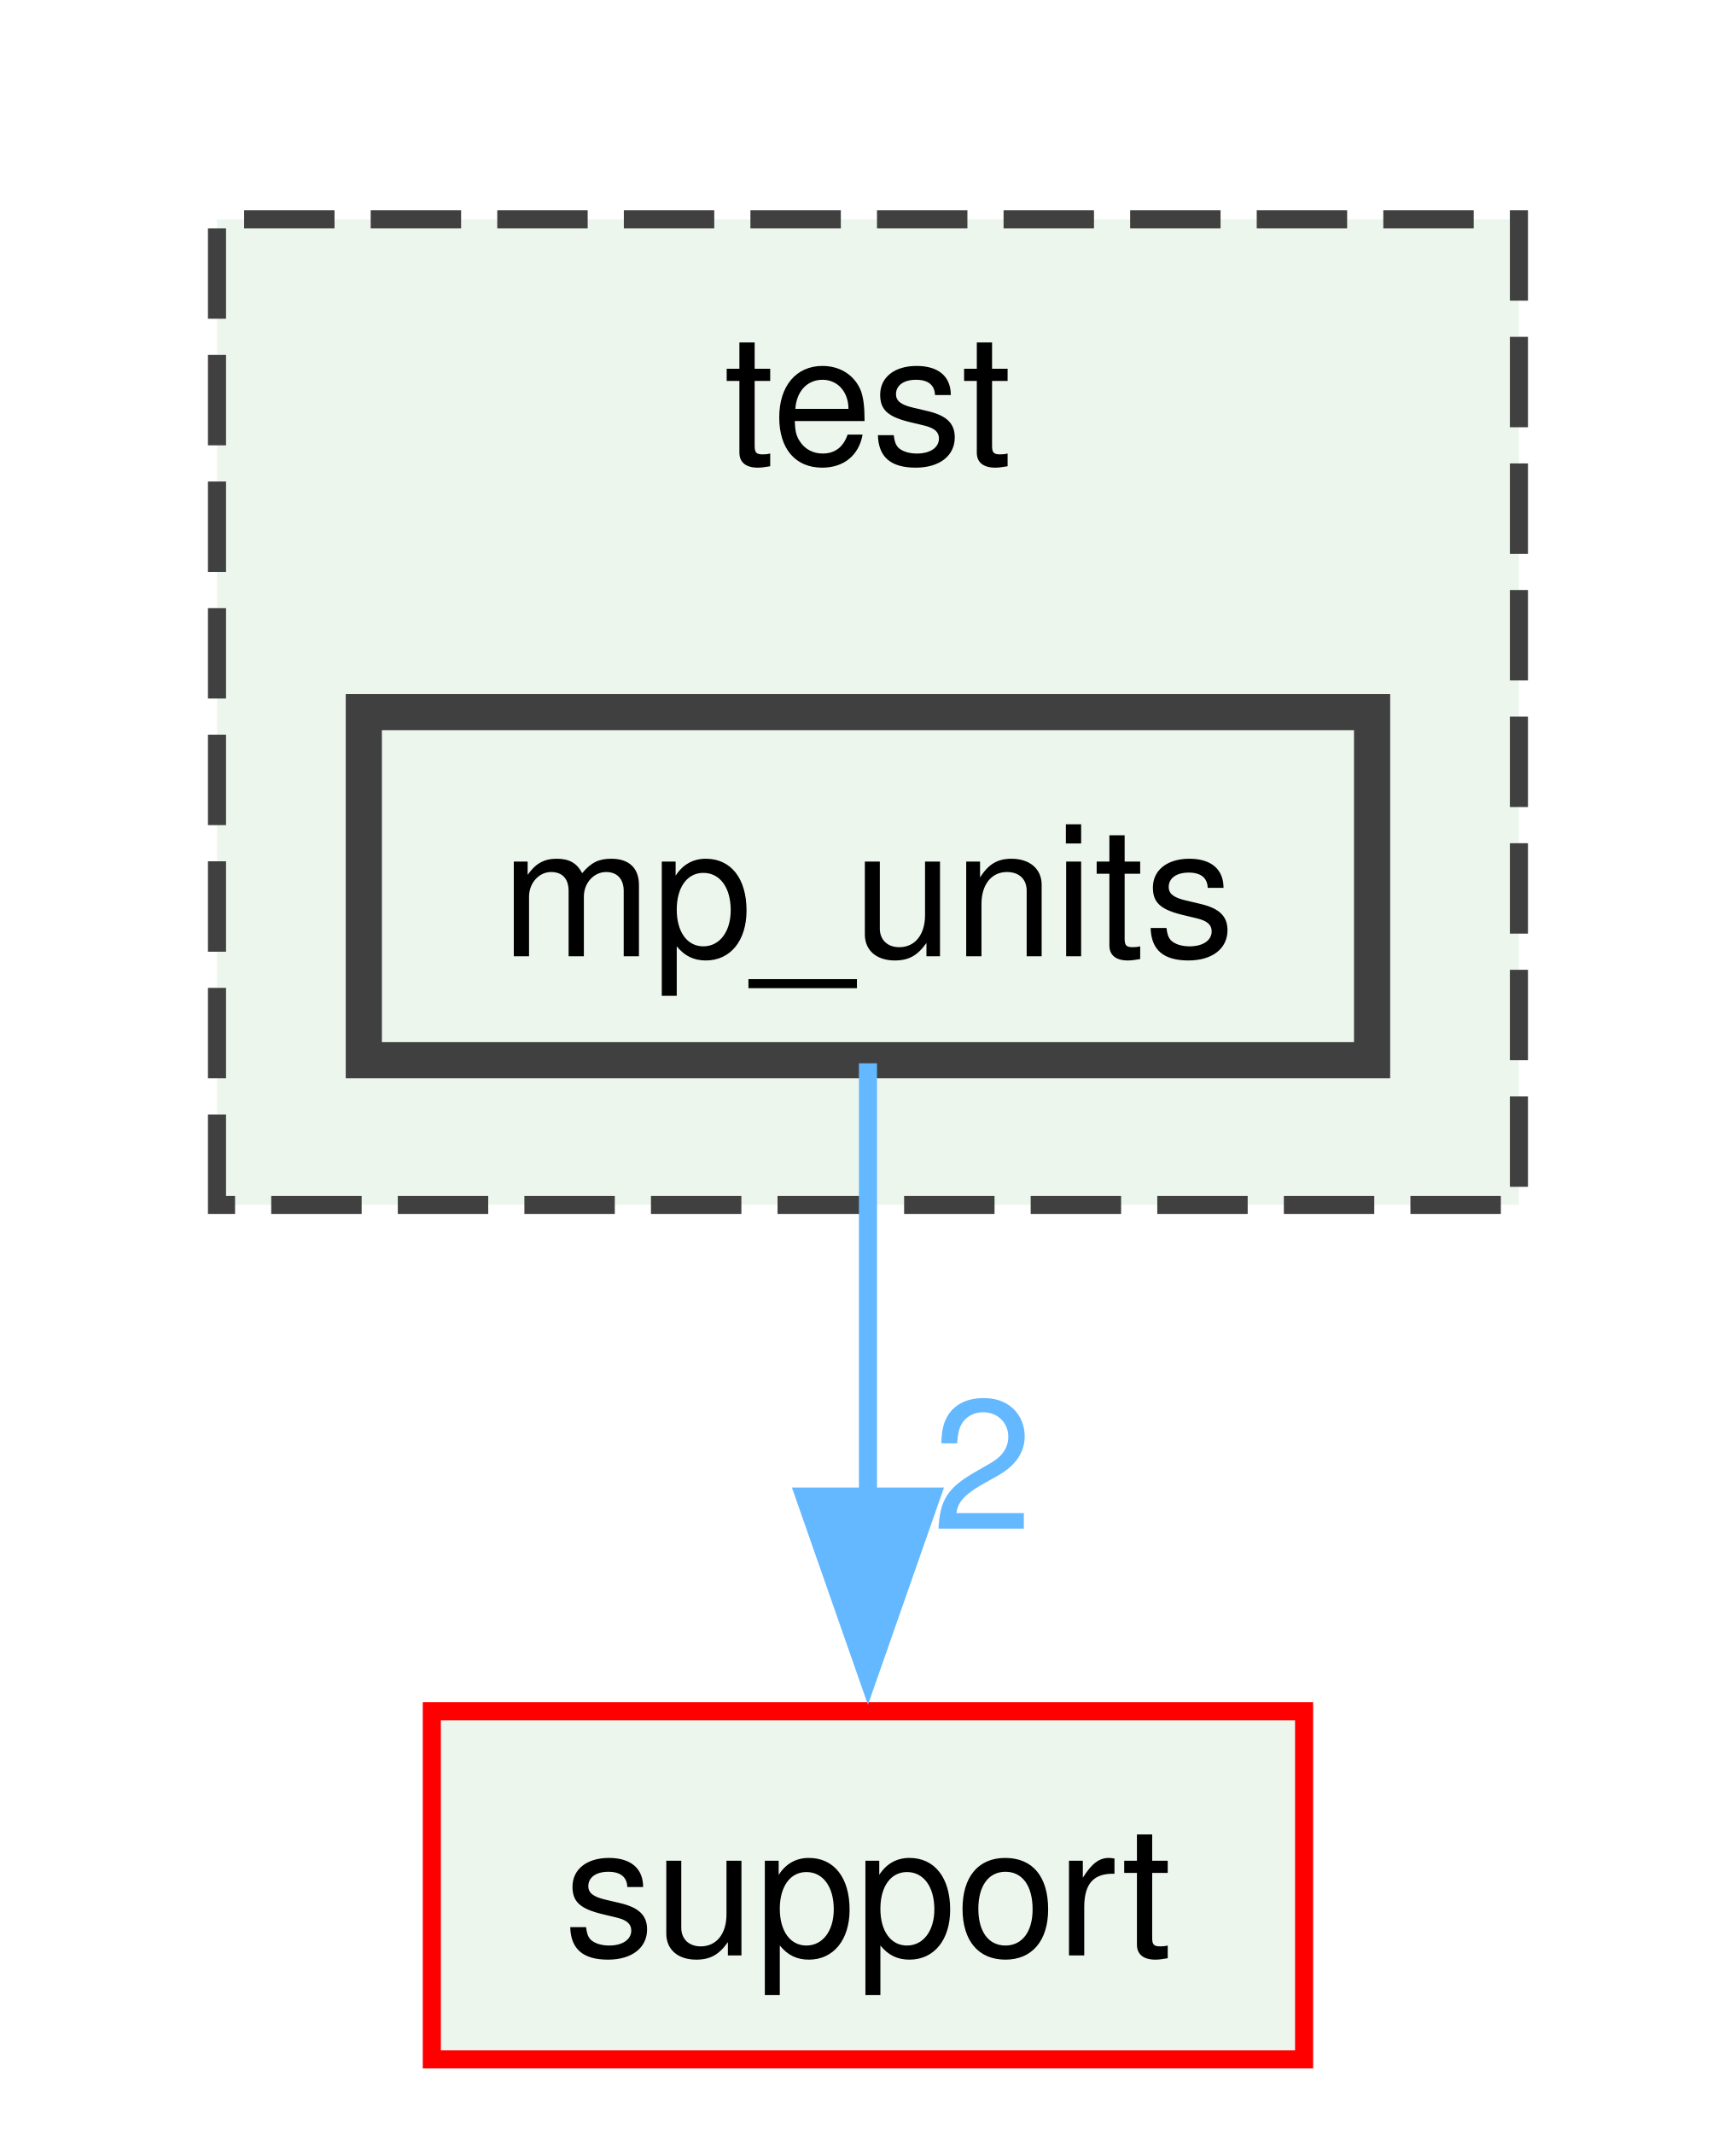
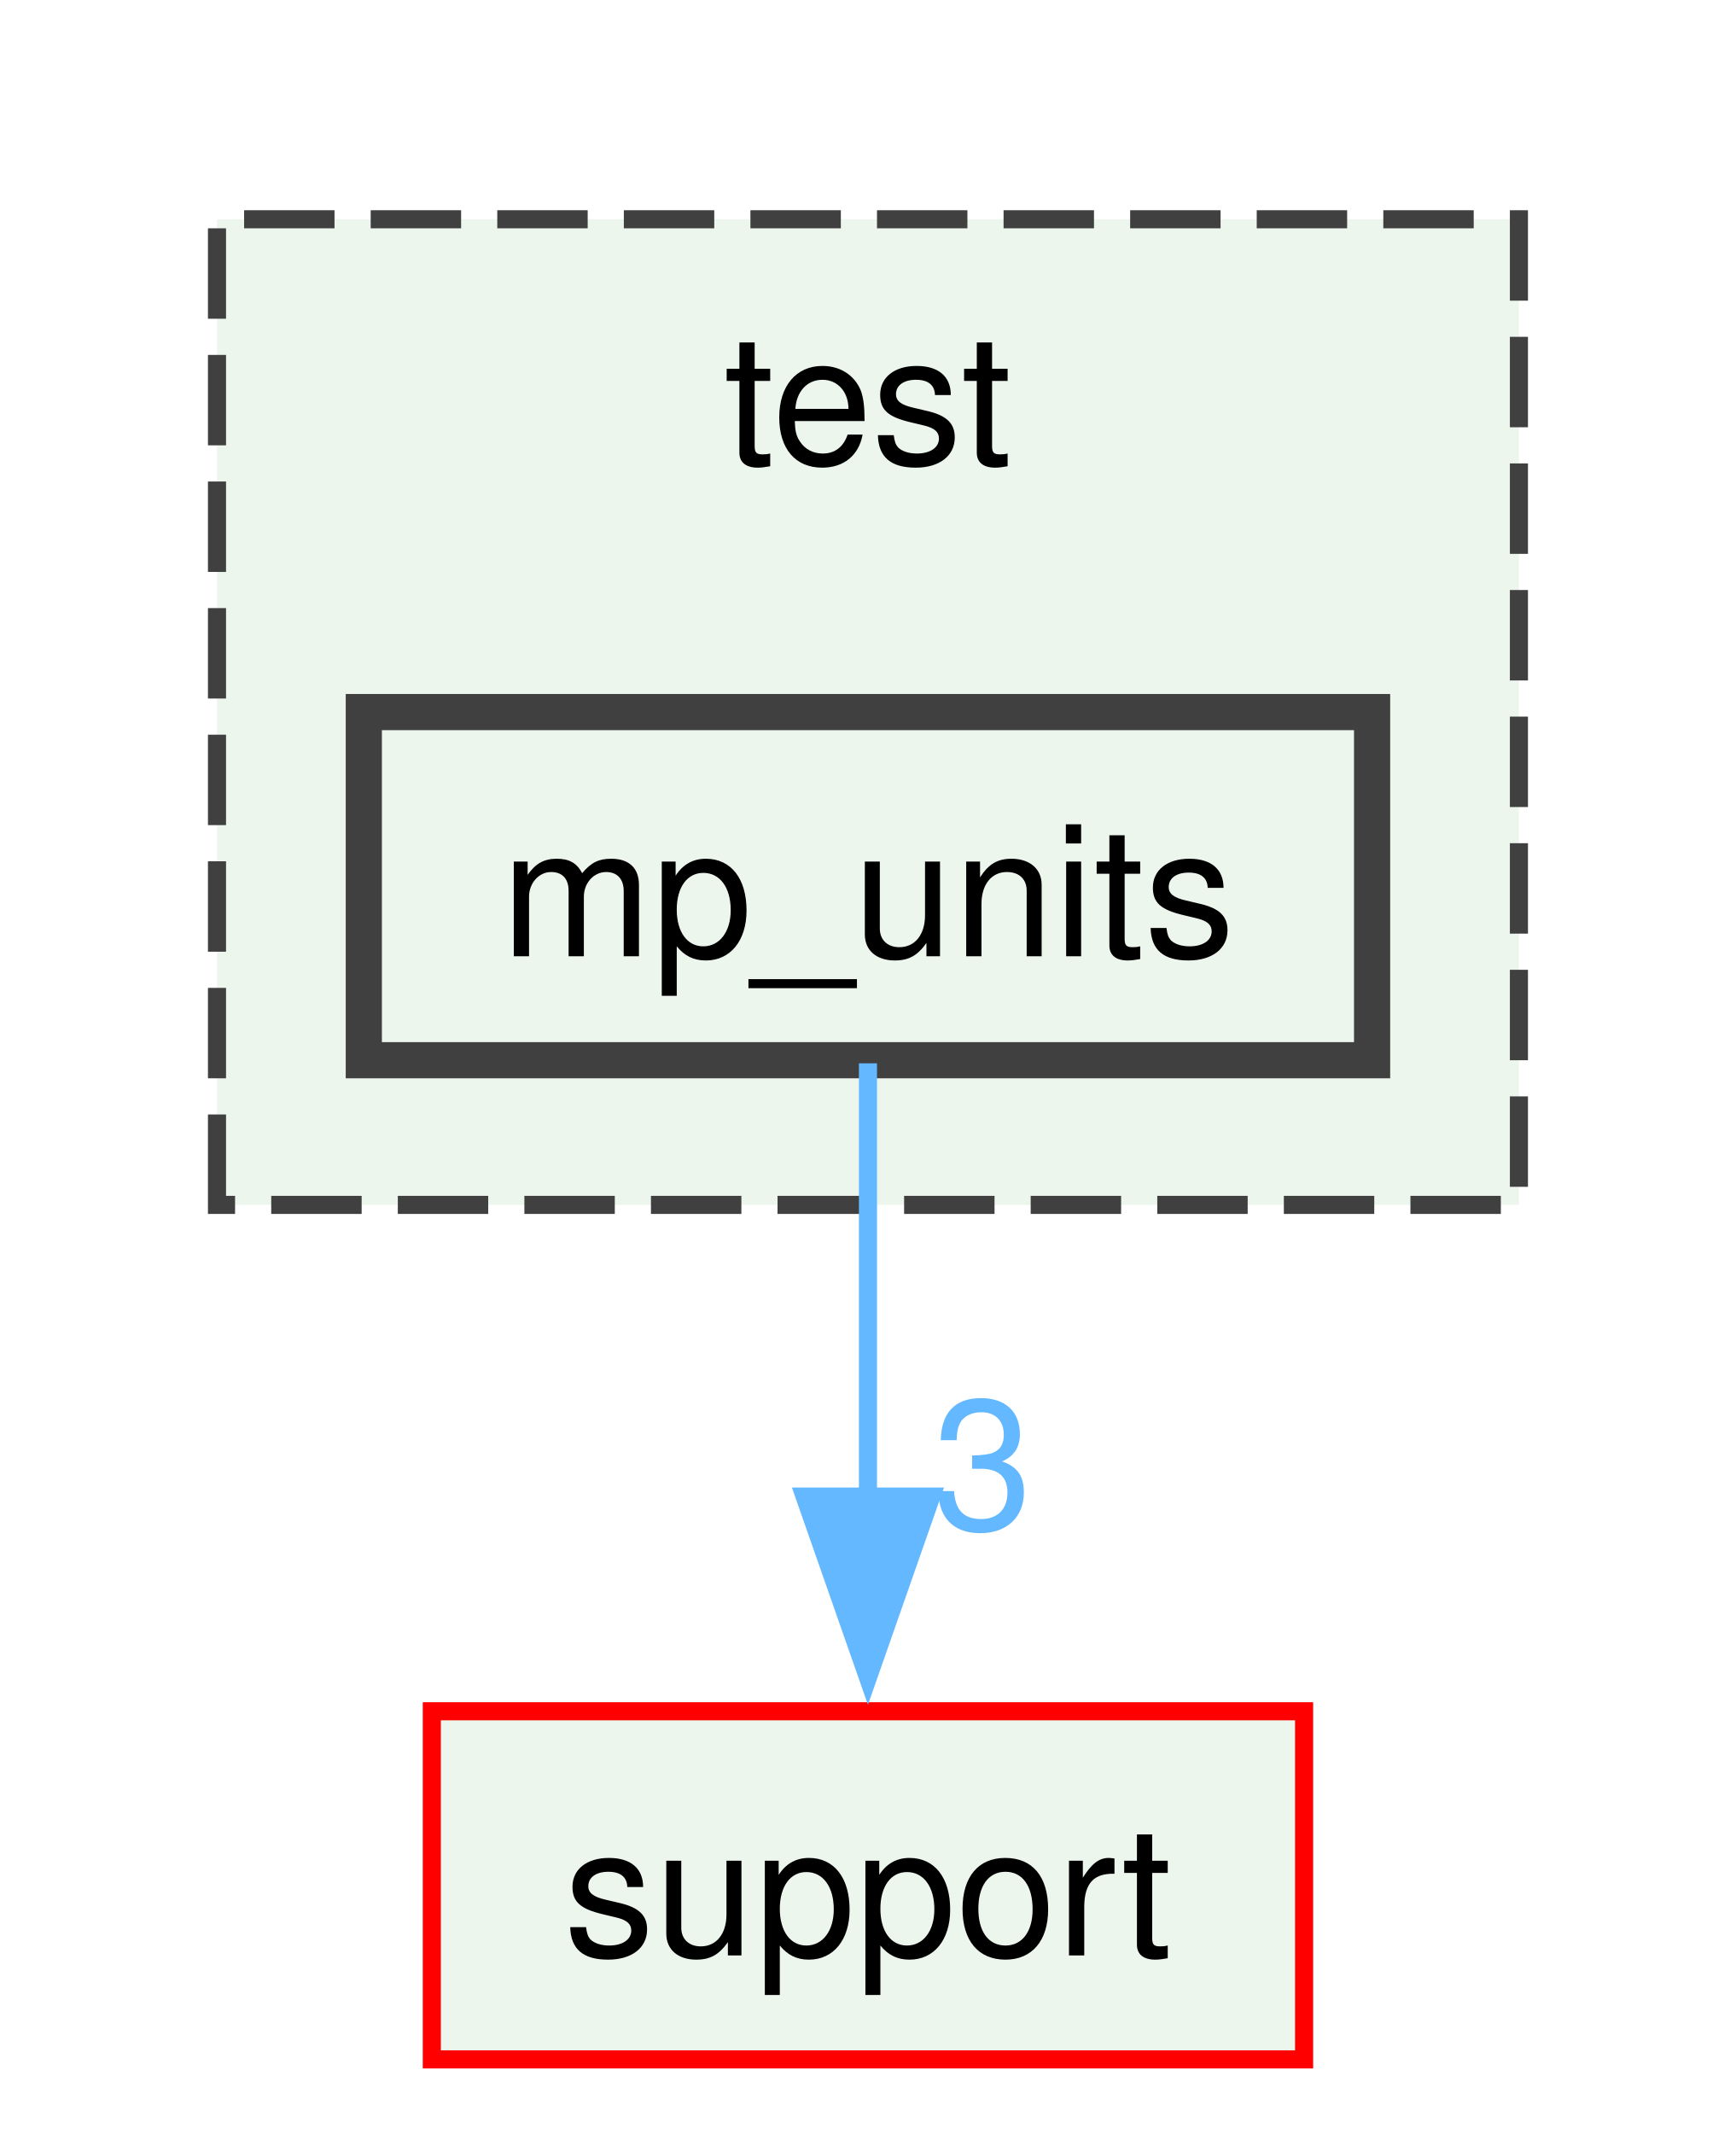
<svg xmlns="http://www.w3.org/2000/svg" xmlns:xlink="http://www.w3.org/1999/xlink" width="96pt" height="118pt" viewBox="0.00 0.00 96.00 117.75">
  <g id="graph0" class="graph" transform="scale(1 1) rotate(0) translate(4 113.75)">
    <g id="clust1" class="cluster">
      <g id="a_clust1">
        <a xlink:href="dir_13e138d54eb8818da29c3992edef070a.xhtml" target="_top" xlink:title="test">
          <polygon fill="#edf6ed" stroke="#404040" stroke-dasharray="5,2" points="8,-47.25 8,-101.75 80,-101.75 80,-47.25 8,-47.25" />
          <text text-anchor="middle" x="44" y="-88.25" font-family="Helvetica,sans-Serif" font-size="10.00">test</text>
        </a>
      </g>
    </g>
    <g id="node1" class="node">
      <g id="a_node1">
        <a xlink:href="dir_f408fcf1297947454c84a3486bce03f6.xhtml" target="_top" xlink:title="mp_units">
          <polygon fill="#edf6ed" stroke="#404040" stroke-width="2" points="71.88,-74.5 16.12,-74.5 16.12,-55.25 71.88,-55.25 71.88,-74.5" />
          <text text-anchor="middle" x="44" y="-61" font-family="Helvetica,sans-Serif" font-size="10.00">mp_units</text>
        </a>
      </g>
    </g>
    <g id="node2" class="node">
      <g id="a_node2">
        <a xlink:href="dir_5815af820a9cc9481f1d0990a0d60286.xhtml" target="_top" xlink:title="support">
          <polygon fill="#edf6ed" stroke="red" points="68.12,-19.25 19.88,-19.25 19.88,0 68.12,0 68.12,-19.25" />
          <text text-anchor="middle" x="44" y="-5.75" font-family="Helvetica,sans-Serif" font-size="10.00">support</text>
        </a>
      </g>
    </g>
    <g id="edge1" class="edge">
      <g id="a_edge1">
        <a xlink:href="dir_000070_000092.xhtml" target="_top">
          <path fill="none" stroke="#63b8ff" d="M44,-55.08C44,-48.57 44,-39.42 44,-31.12" />
          <polygon fill="#63b8ff" stroke="#63b8ff" points="47.5,-31.12 44,-21.12 40.5,-31.12 47.5,-31.12" />
        </a>
      </g>
      <g id="a_edge1-headlabel">
-         <a xlink:href="dir_000070_000092.xhtml" target="_top" xlink:title="2">
-           <text text-anchor="middle" x="50.34" y="-29.33" font-family="Helvetica,sans-Serif" font-size="10.00" fill="#63b8ff">2</text>
+         <a xlink:href="dir_000070_000092.xhtml" target="_top" xlink:title="3">
+           <text text-anchor="middle" x="50.34" y="-29.33" font-family="Helvetica,sans-Serif" font-size="10.00" fill="#63b8ff">3</text>
        </a>
      </g>
    </g>
  </g>
</svg>
